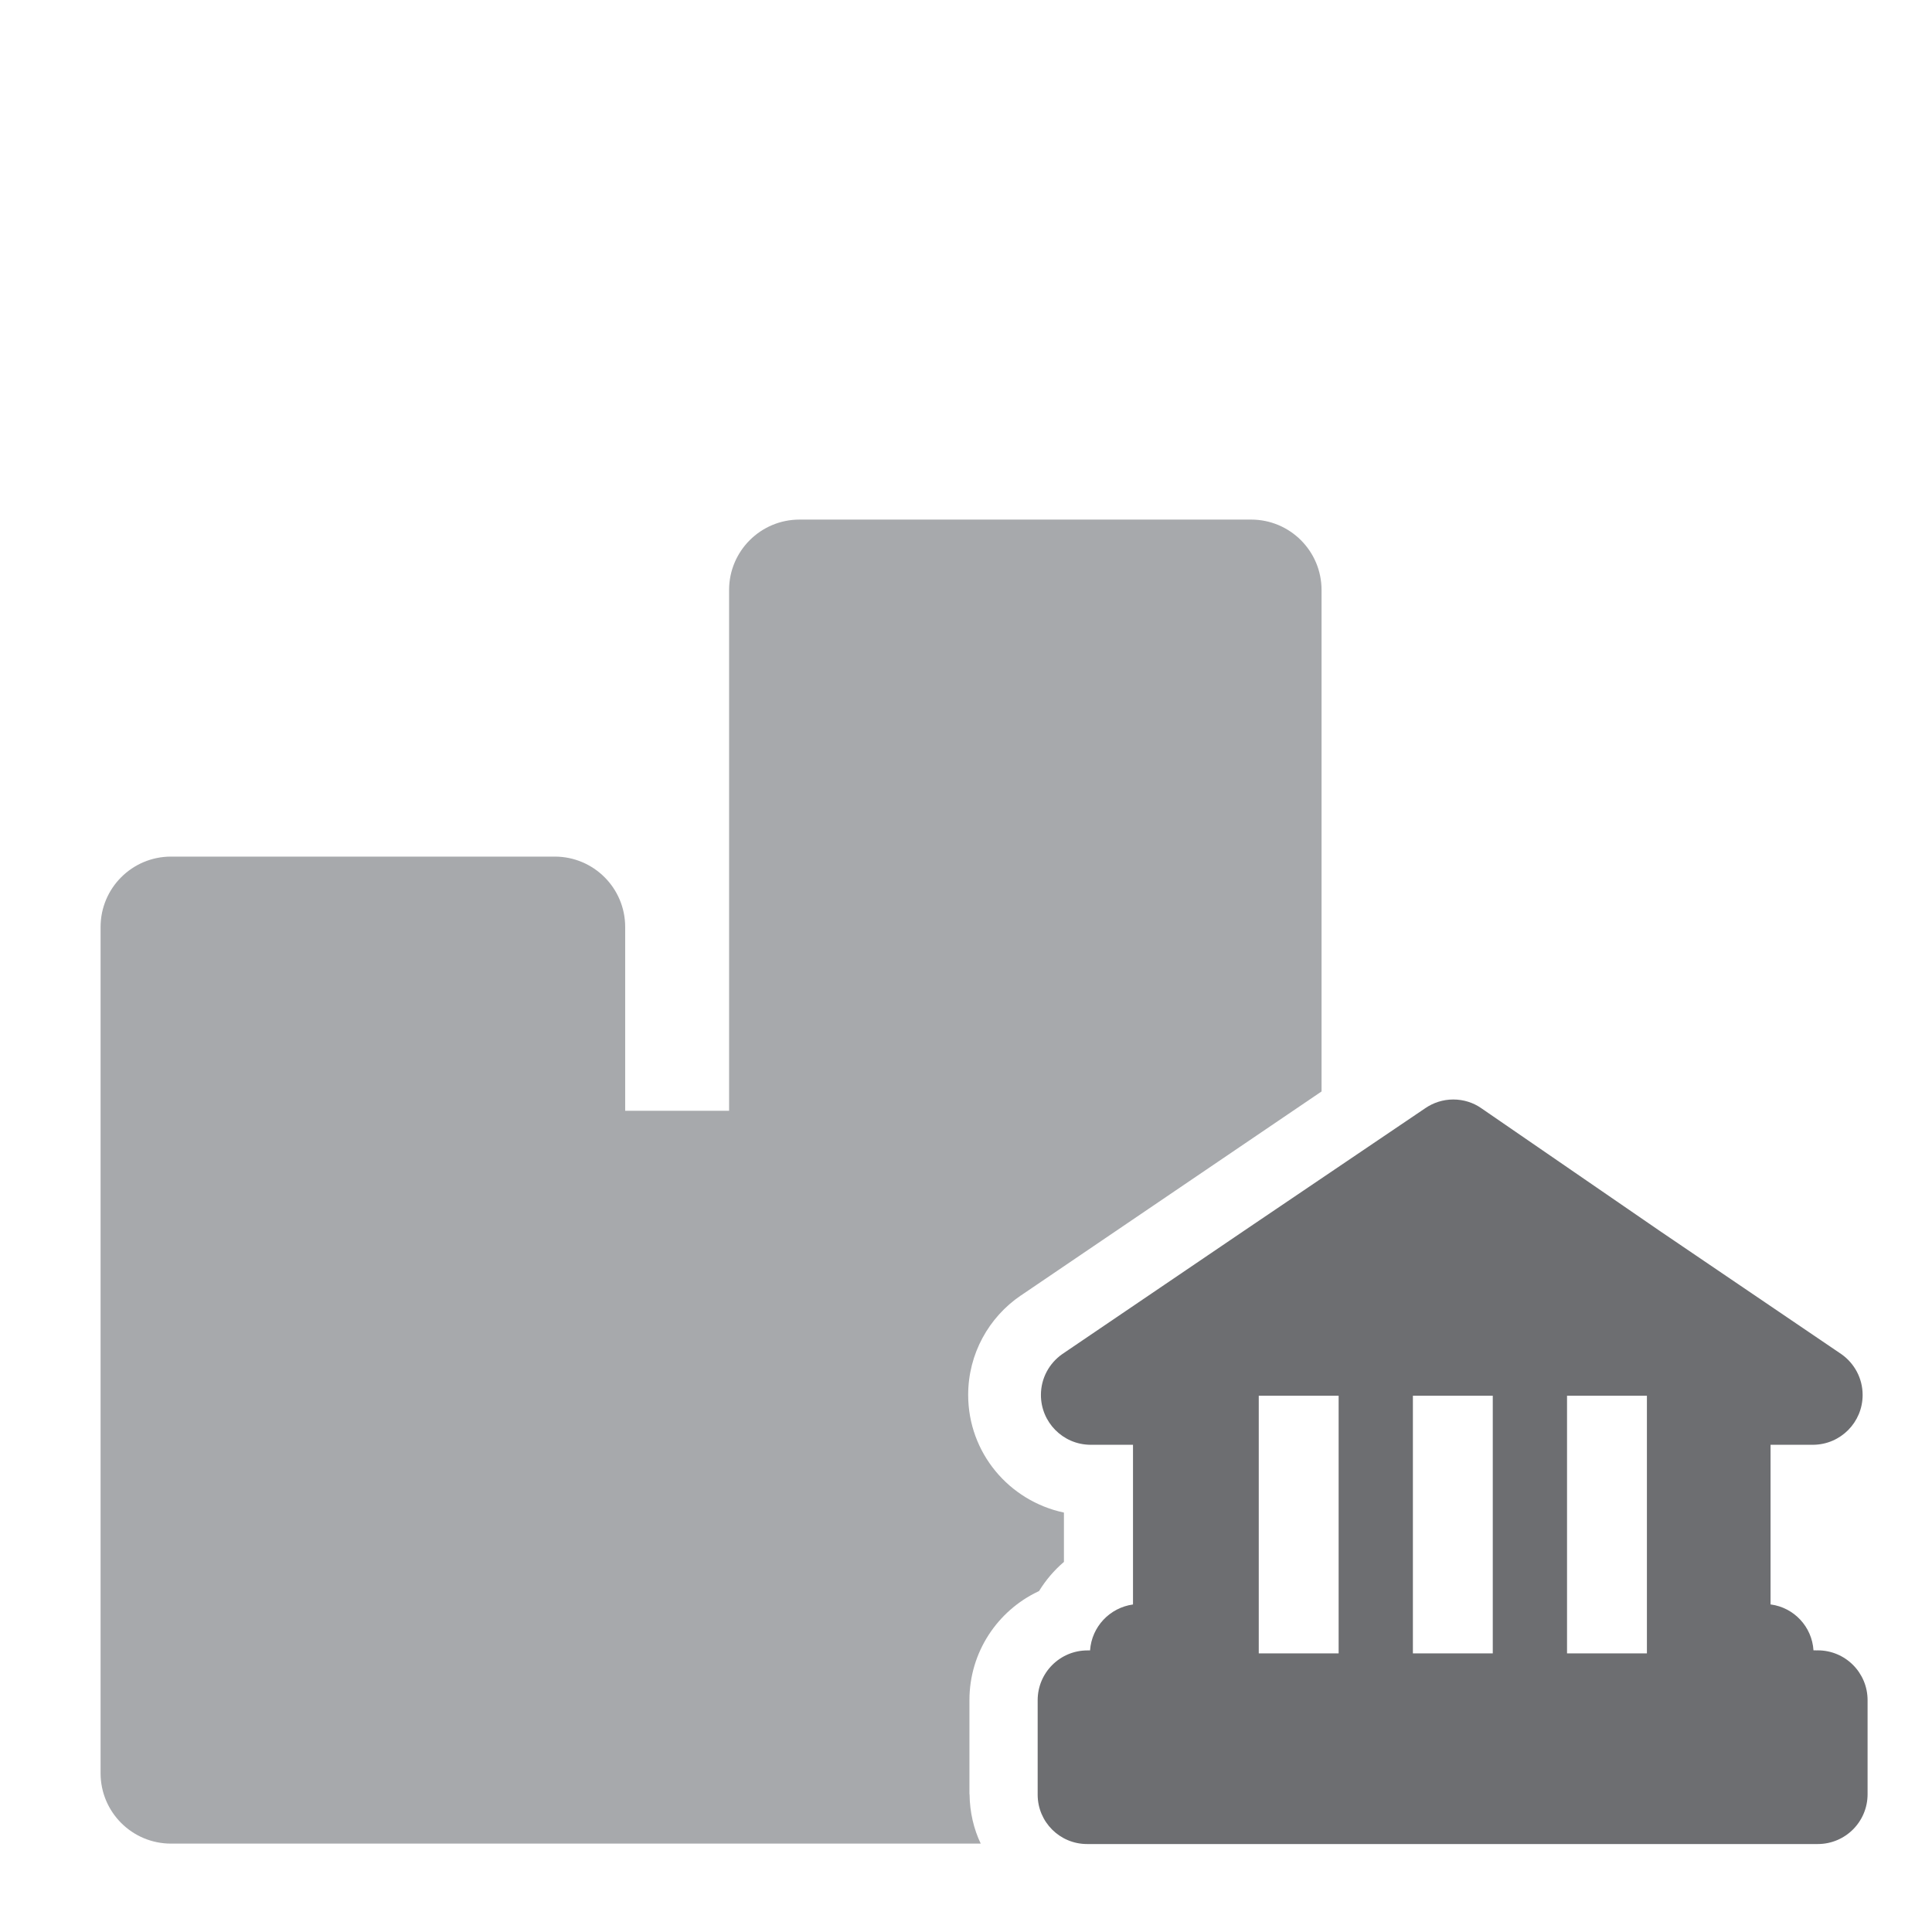
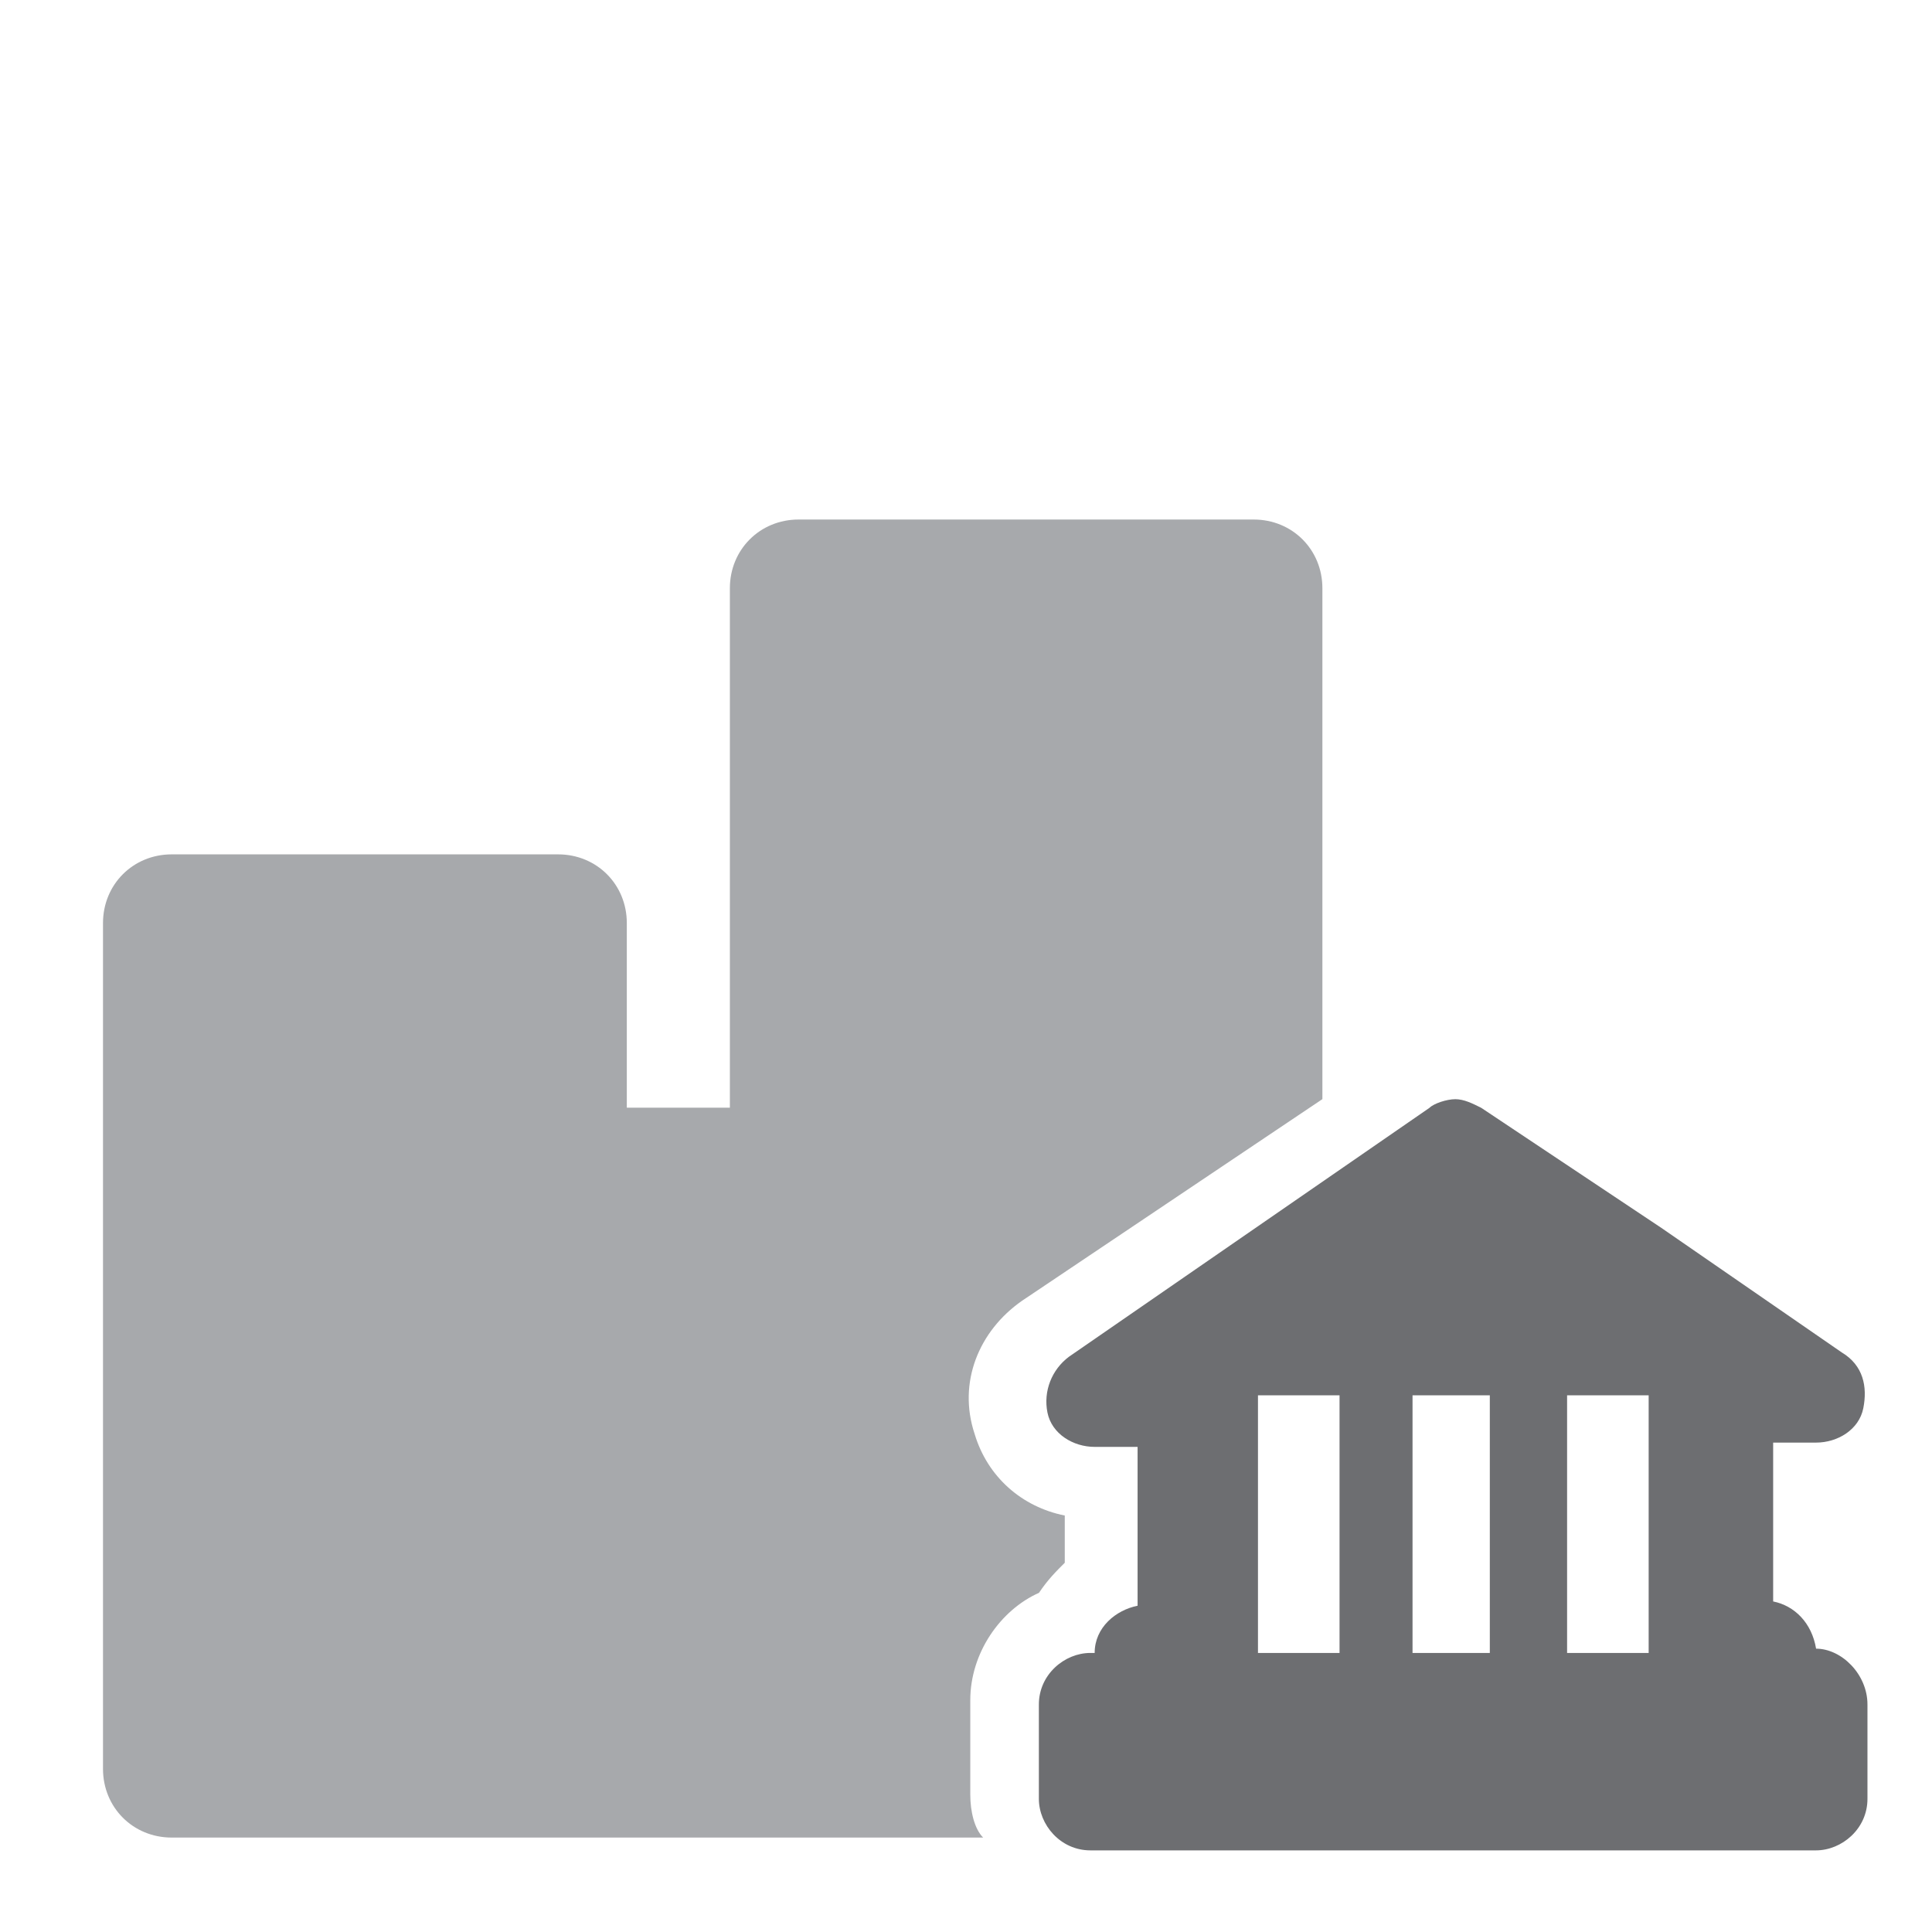
<svg xmlns="http://www.w3.org/2000/svg" version="1.1" width="32" height="32" viewBox="0 0 32 32">
-   <path fill="#6d6e71" d="M30.080 27.335h-0.043c-0.025-0.393-0.324-0.709-0.707-0.76l-0.004-0v-2.645h0.711c0.451-0.006 0.814-0.373 0.814-0.825 0-0.278-0.138-0.524-0.349-0.674l-0.003-0.002-3.008-2.041-2.958-2.034c-0.129-0.090-0.29-0.143-0.462-0.143s-0.333 0.054-0.465 0.145l0.003-0.002-3.008 2.034-3.008 2.041c-0.214 0.151-0.352 0.397-0.352 0.676 0 0.452 0.363 0.819 0.813 0.825h0.712v2.645c-0.386 0.054-0.683 0.369-0.711 0.758l-0 0.003h-0.043c-0.456 0-0.825 0.369-0.825 0.825v0 1.557c-0 0.002-0 0.005-0 0.007 0 0.452 0.366 0.818 0.818 0.818 0.003 0 0.005 0 0.008-0h12.067c0.008 0 0.018 0 0.028 0 0.456 0 0.825-0.369 0.825-0.825 0-0 0-0 0-0.001v0-1.557c0-0 0-0 0-0 0-0.456-0.369-0.825-0.825-0.825-0.010 0-0.020 0-0.030 0.001l0.001-0zM22.172 27.385h-1.323v-4.267h1.323zM24.725 27.385h-1.323v-4.267h1.323zM27.278 27.385h-1.323v-4.267h1.323z" />
-   <path fill="#a7a9ac" d="M16.057 29.717v-1.557c0-0 0-0 0-0.001 0-0.795 0.466-1.481 1.14-1.8l0.012-0.005c0.115-0.186 0.252-0.346 0.41-0.481l0.003-0.002v-0.818c-0.912-0.194-1.586-0.993-1.586-1.949 0-0.683 0.344-1.286 0.868-1.644l0.007-0.004 4.978-3.378v-8.306c0-0.644-0.522-1.166-1.166-1.166v0h-7.481c-0.644 0-1.166 0.522-1.166 1.166v0 8.626h-1.721v-3.044c0-0.644-0.522-1.166-1.166-1.166v0h-6.357c-0.644 0-1.166 0.522-1.166 1.166v0 14.016c0 0.644 0.522 1.166 1.166 1.166v0h13.412c-0.115-0.24-0.182-0.52-0.185-0.817v-0.001z" />
+   <path fill="#6d6e71" d="M30.080 27.307v0c-0.071-0.427-0.356-0.711-0.711-0.782v-2.631h0.711c0.356 0 0.711-0.213 0.782-0.569s0-0.711-0.356-0.924l-2.987-2.062-2.987-1.991c-0.142-0.071-0.284-0.142-0.427-0.142s-0.356 0.071-0.427 0.142l-5.973 4.124c-0.284 0.213-0.427 0.569-0.356 0.924s0.427 0.569 0.782 0.569h0.711v2.631c-0.356 0.071-0.711 0.356-0.711 0.782h-0.071c-0.427 0-0.853 0.356-0.853 0.853v1.564c0 0.427 0.356 0.853 0.853 0.853h12.018c0.427 0 0.853-0.356 0.853-0.853v-1.564c0-0.498-0.427-0.924-0.853-0.924zM22.187 27.378h-1.351v-4.267h1.351v4.267zM24.747 27.378h-1.351v-4.267h1.28v4.267zM27.307 27.378h-1.351v-4.267h1.351v4.267z" />
+   <path fill="#a7a9ac" d="M16.071 29.724v-1.564c0-0.782 0.498-1.493 1.138-1.778 0.142-0.213 0.284-0.356 0.427-0.498v-0.782c-0.711-0.142-1.28-0.64-1.493-1.351-0.284-0.853 0.071-1.707 0.782-2.204l4.978-3.342v-8.462c0-0.64-0.498-1.138-1.138-1.138h-7.538c-0.64 0-1.138 0.498-1.138 1.138v8.604h-1.707v-3.058c0-0.64-0.498-1.138-1.138-1.138h-6.4c-0.64 0-1.138 0.498-1.138 1.138v14.009c0 0.64 0.498 1.138 1.138 1.138h13.44c-0.142-0.142-0.213-0.427-0.213-0.711z" />
</svg>
